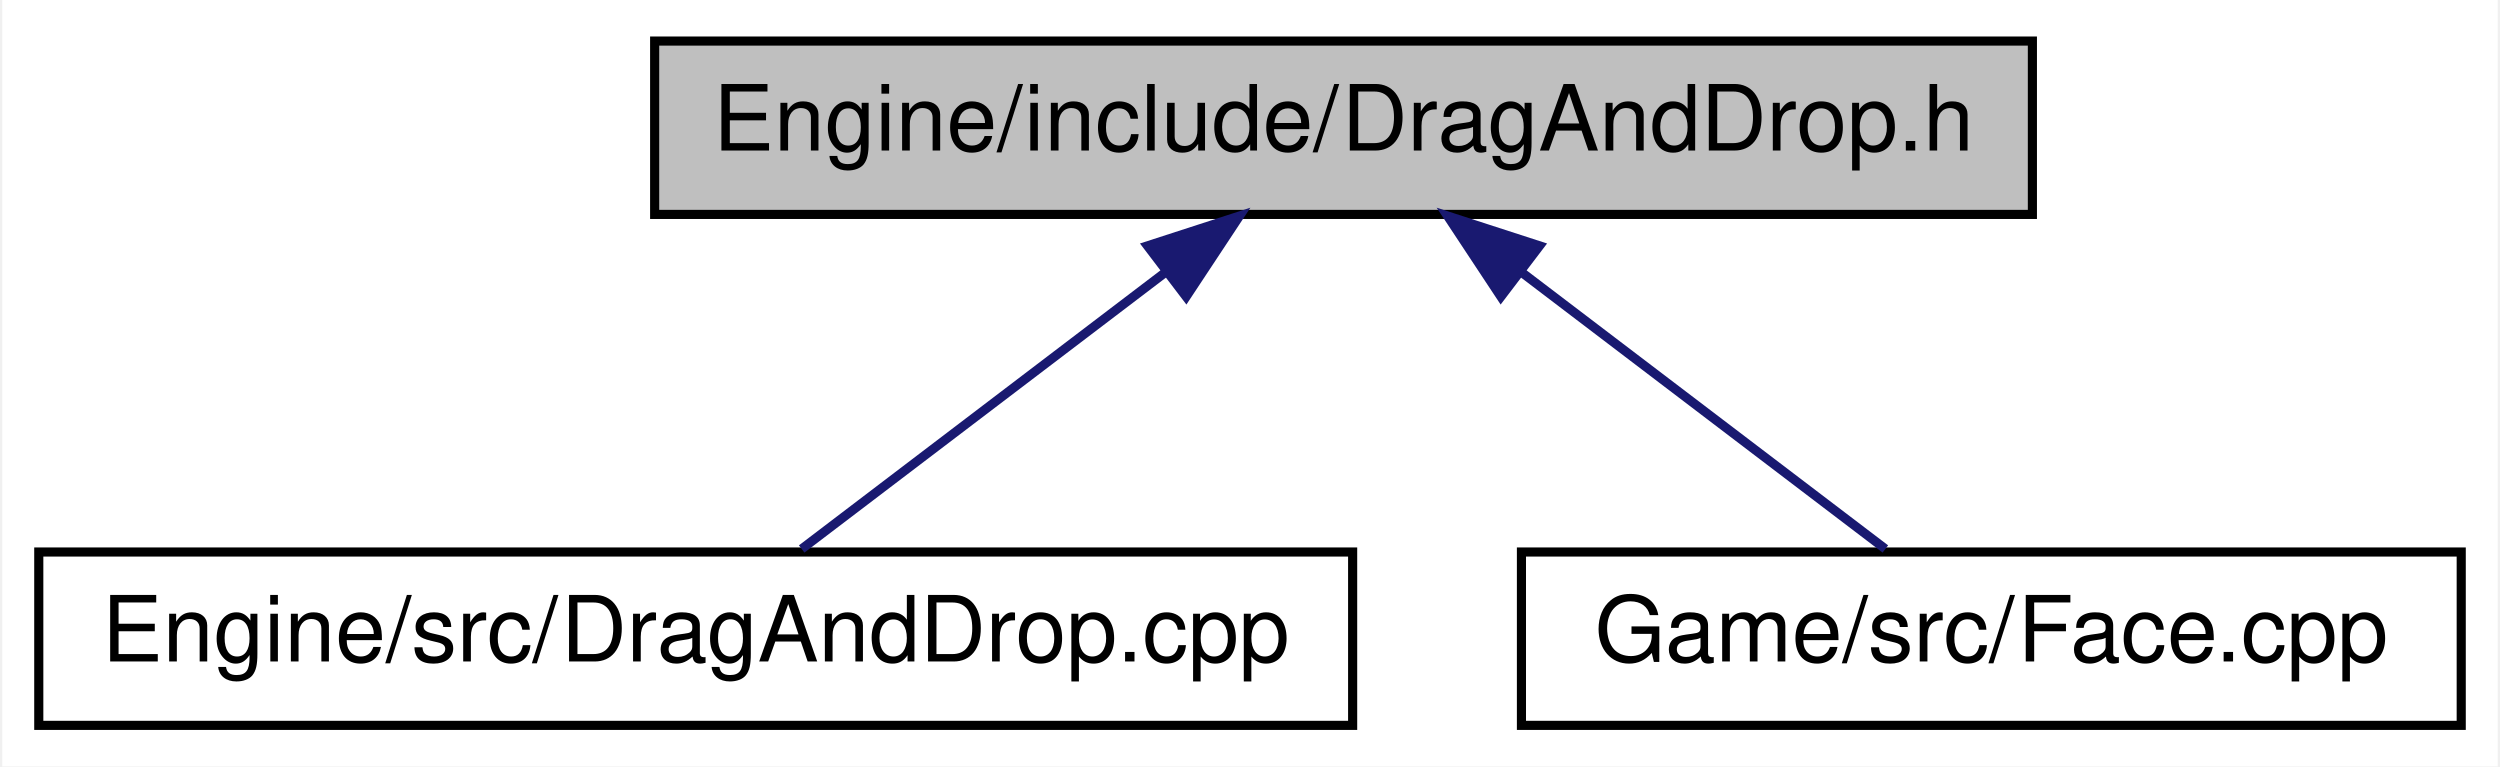
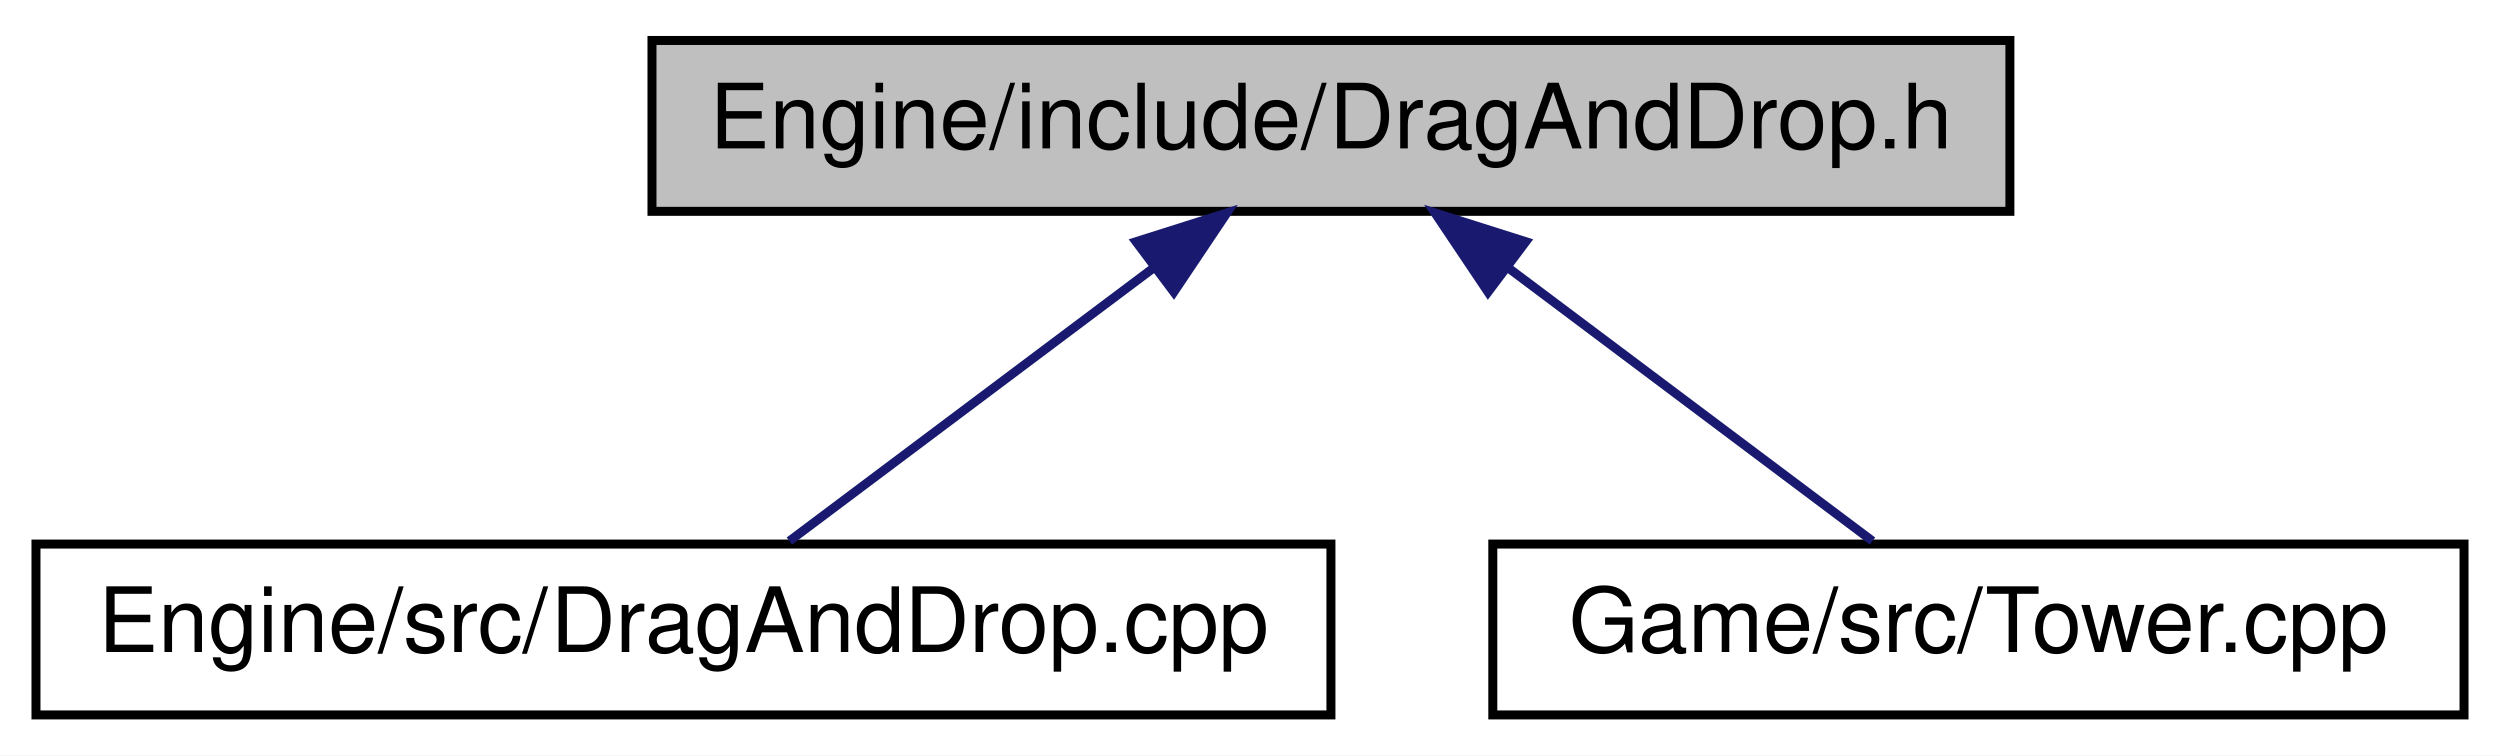
- <svg xmlns="http://www.w3.org/2000/svg" xmlns:xlink="http://www.w3.org/1999/xlink" width="274pt" height="84pt" viewBox="0.00 0.00 273.50 84.00">
+ <svg xmlns="http://www.w3.org/2000/svg" xmlns:xlink="http://www.w3.org/1999/xlink" width="278pt" height="84pt" viewBox="0.00 0.00 278.00 84.00">
  <g id="graph0" class="graph" transform="scale(1 1) rotate(0) translate(4 80)">
-     <polygon fill="white" stroke="none" points="-4,4 -4,-80 269.5,-80 269.5,4 -4,4" />
+     <polygon fill="white" stroke="none" points="-4,4 -4,-80 274,-80 274,4 -4,4" />
    <g id="node1" class="node">
-       <polygon fill="#bfbfbf" stroke="black" points="67.5,-56.5 67.5,-75.5 218.5,-75.5 218.5,-56.5 67.5,-56.5" />
-       <text text-anchor="middle" x="143" y="-63.5" font-family="Helvetica,sans-Serif" font-size="10.00">Engine/include/DragAndDrop.h</text>
+       <polygon fill="#bfbfbf" stroke="black" points="68.5,-56.5 68.5,-75.5 219.5,-75.5 219.5,-56.5 68.5,-56.5" />
+       <text text-anchor="middle" x="144" y="-63.5" font-family="Helvetica,sans-Serif" font-size="10.00">Engine/include/DragAndDrop.h</text>
    </g>
    <g id="node2" class="node">
      <g id="a_node2">
        <a xlink:href="DragAndDrop_8cpp.html" target="_top" xlink:title="Engine/src/DragAndDrop.cpp">
          <polygon fill="white" stroke="black" points="0,-0.5 0,-19.5 144,-19.5 144,-0.5 0,-0.5" />
          <text text-anchor="middle" x="72" y="-7.5" font-family="Helvetica,sans-Serif" font-size="10.00">Engine/src/DragAndDrop.cpp</text>
        </a>
      </g>
    </g>
    <g id="edge1" class="edge">
-       <path fill="none" stroke="midnightblue" d="M123.41,-50.101C110.632,-40.382 94.387,-28.027 83.615,-19.834" />
-       <polygon fill="midnightblue" stroke="midnightblue" points="121.514,-53.056 131.593,-56.324 125.752,-47.484 121.514,-53.056" />
+       <path fill="none" stroke="midnightblue" d="M124.134,-50.101C111.177,-40.382 94.703,-28.027 83.778,-19.834" />
+       <polygon fill="midnightblue" stroke="midnightblue" points="122.332,-53.124 132.432,-56.324 126.532,-47.524 122.332,-53.124" />
    </g>
    <g id="node3" class="node">
      <g id="a_node3">
-         <a xlink:href="Face_8cpp.html" target="_top" xlink:title="Game/src/Face.cpp">
-           <polygon fill="white" stroke="black" points="162.5,-0.5 162.5,-19.5 265.5,-19.5 265.5,-0.5 162.5,-0.5" />
-           <text text-anchor="middle" x="214" y="-7.5" font-family="Helvetica,sans-Serif" font-size="10.00">Game/src/Face.cpp</text>
+         <a xlink:href="Tower_8cpp.html" target="_top" xlink:title="Game/src/Tower.cpp">
+           <polygon fill="white" stroke="black" points="162,-0.5 162,-19.5 270,-19.5 270,-0.5 162,-0.5" />
+           <text text-anchor="middle" x="216" y="-7.5" font-family="Helvetica,sans-Serif" font-size="10.00">Game/src/Tower.cpp</text>
        </a>
      </g>
    </g>
    <g id="edge2" class="edge">
-       <path fill="none" stroke="midnightblue" d="M162.59,-50.101C175.368,-40.382 191.613,-28.027 202.385,-19.834" />
-       <polygon fill="midnightblue" stroke="midnightblue" points="160.248,-47.484 154.407,-56.324 164.486,-53.056 160.248,-47.484" />
+       <path fill="none" stroke="midnightblue" d="M163.866,-50.101C176.823,-40.382 193.297,-28.027 204.221,-19.834" />
+       <polygon fill="midnightblue" stroke="midnightblue" points="161.468,-47.524 155.568,-56.324 165.668,-53.124 161.468,-47.524" />
    </g>
  </g>
</svg>
